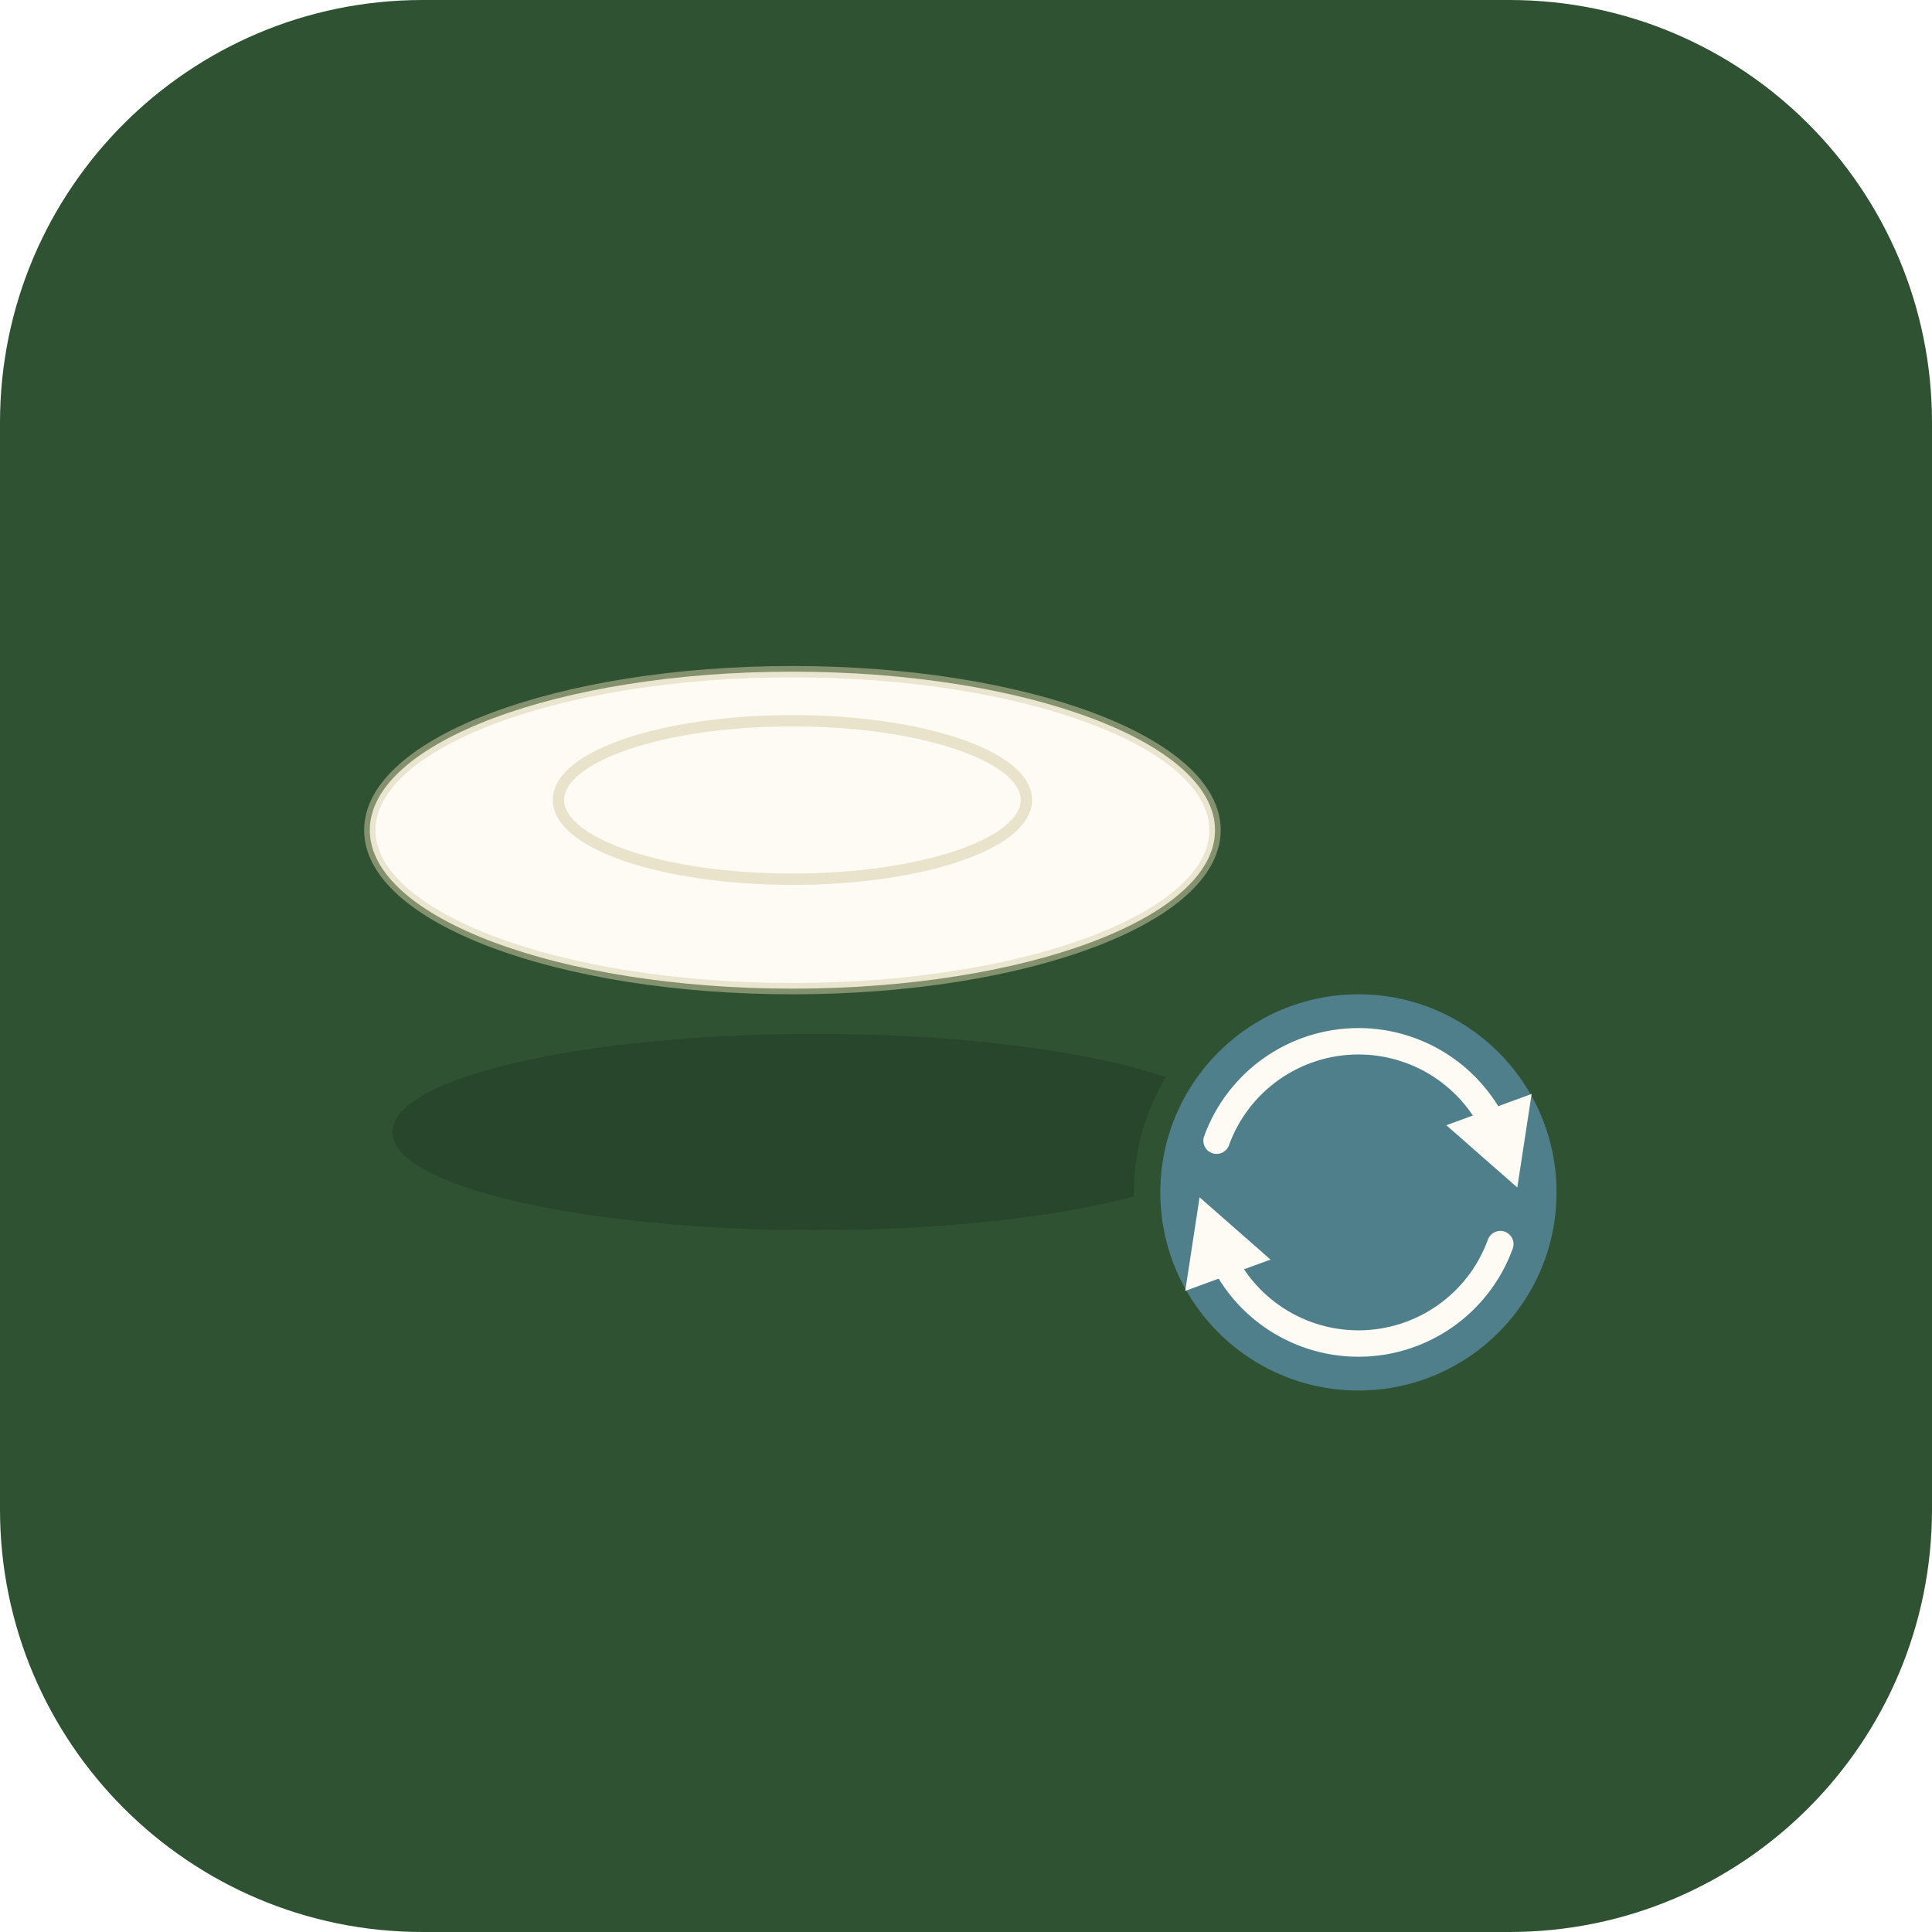
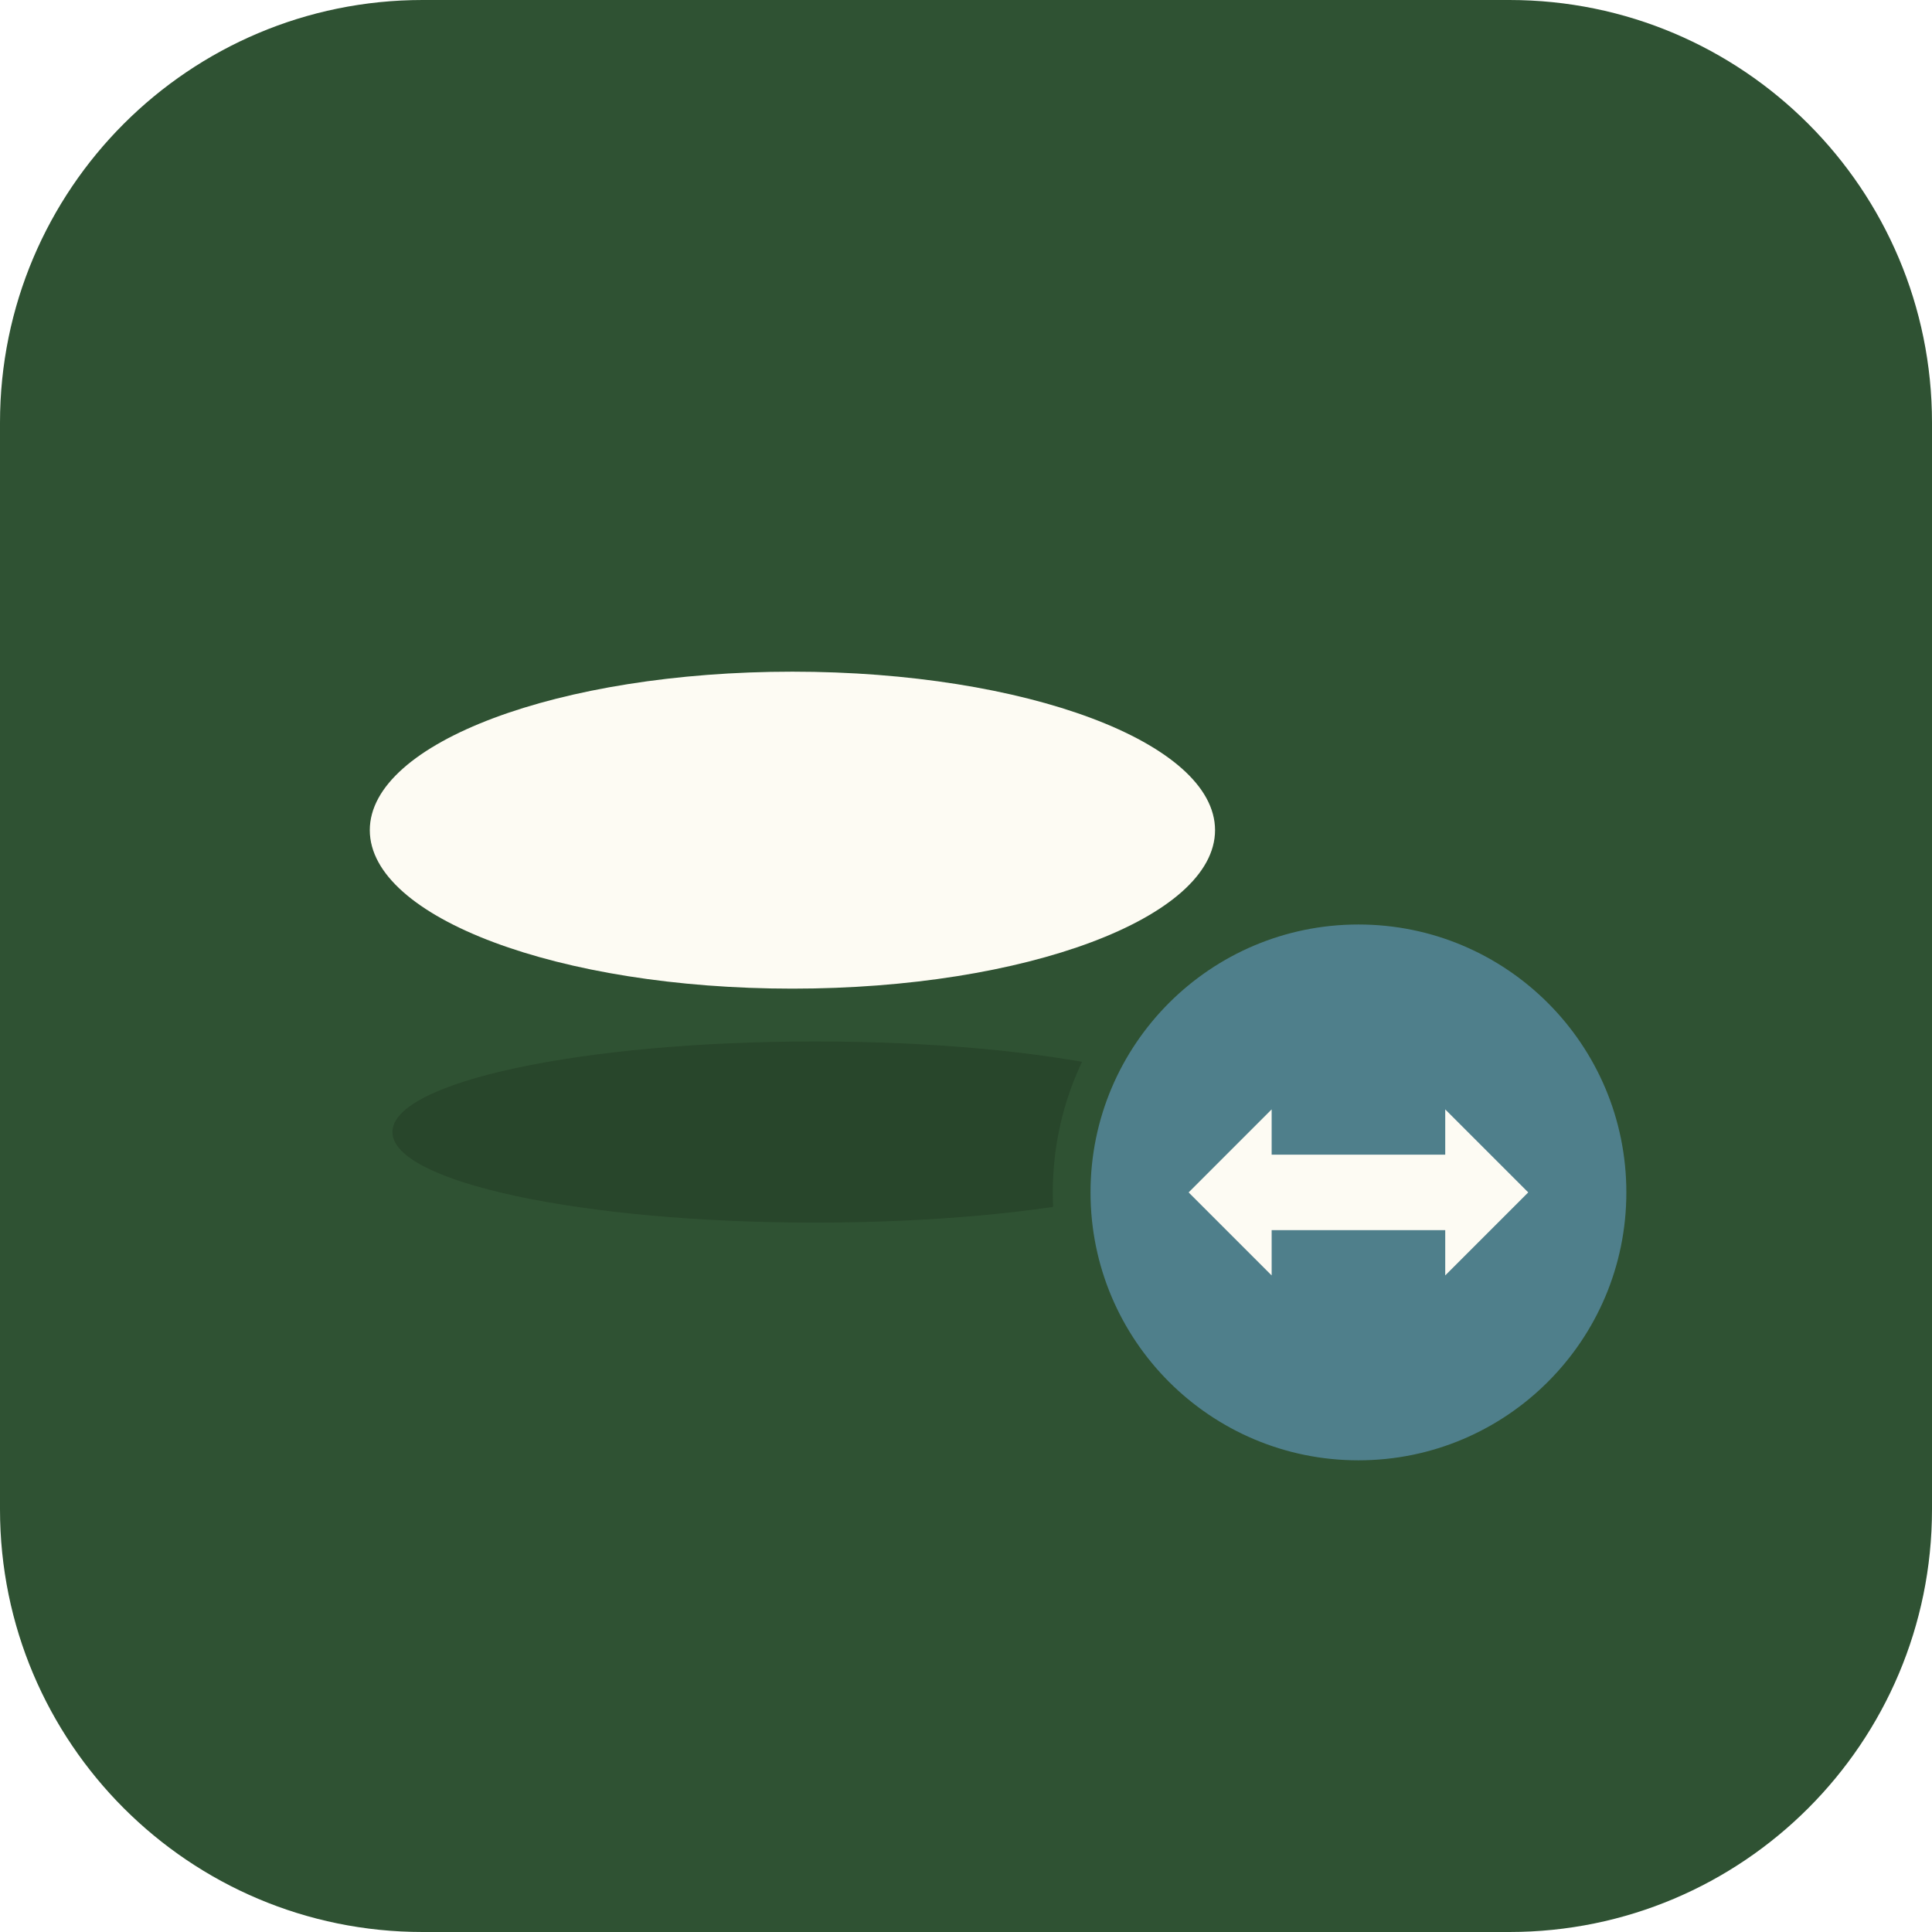
<svg xmlns="http://www.w3.org/2000/svg" width="512" height="512" viewBox="0 0 512 512">
  <rect width="512" height="512" rx="112" fill="#2f5233" />
-   <ellipse cx="216" cy="300" rx="112" ry="26" fill="#182716" opacity="0.3" />
+   <ellipse cx="216" cy="300" rx="112" ry="24" fill="#182716" opacity="0.3" />
  <ellipse cx="210" cy="220" rx="112" ry="42" fill="#fdfbf3" />
-   <ellipse cx="210" cy="220" rx="112" ry="42" fill="none" stroke="#d8cfa9" stroke-width="3" opacity="0.5" />
-   <ellipse cx="210" cy="212" rx="62" ry="21" fill="none" stroke="#d8cfa9" stroke-width="3" opacity="0.55" />
-   <circle cx="360" cy="316" r="56" fill="#4f7f8b" />
-   <circle cx="360" cy="316" r="56" fill="none" stroke="#2f5233" stroke-width="7" />
-   <g stroke="#fdfbf3" stroke-width="7" stroke-linecap="round" fill="none">
-     <path d="M 397.6 329.7 A 40.0 40.0 0 0 1 322.4 329.7" />
-     <path d="M 322.4 302.3 A 40.0 40.0 0 0 1 397.6 302.3" />
-   </g>
-   <polygon points="317.9,317.3 336.7,333.8 314.1,342.1" fill="#fdfbf3" />
-   <polygon points="402.1,314.7 383.3,298.2 405.9,289.9" fill="#fdfbf3" />
+   <circle cx="360" cy="316" r="76" fill="#4f7f8b" stroke="#2f5233" stroke-width="10" />
+   <path d="M 315 316 L 337 294 L 337 306 L 383 306 L 383 294 L 405 316 L 383 338 L 383 326 L 337 326 L 337 338 Z" fill="#fdfbf3" />
</svg>
